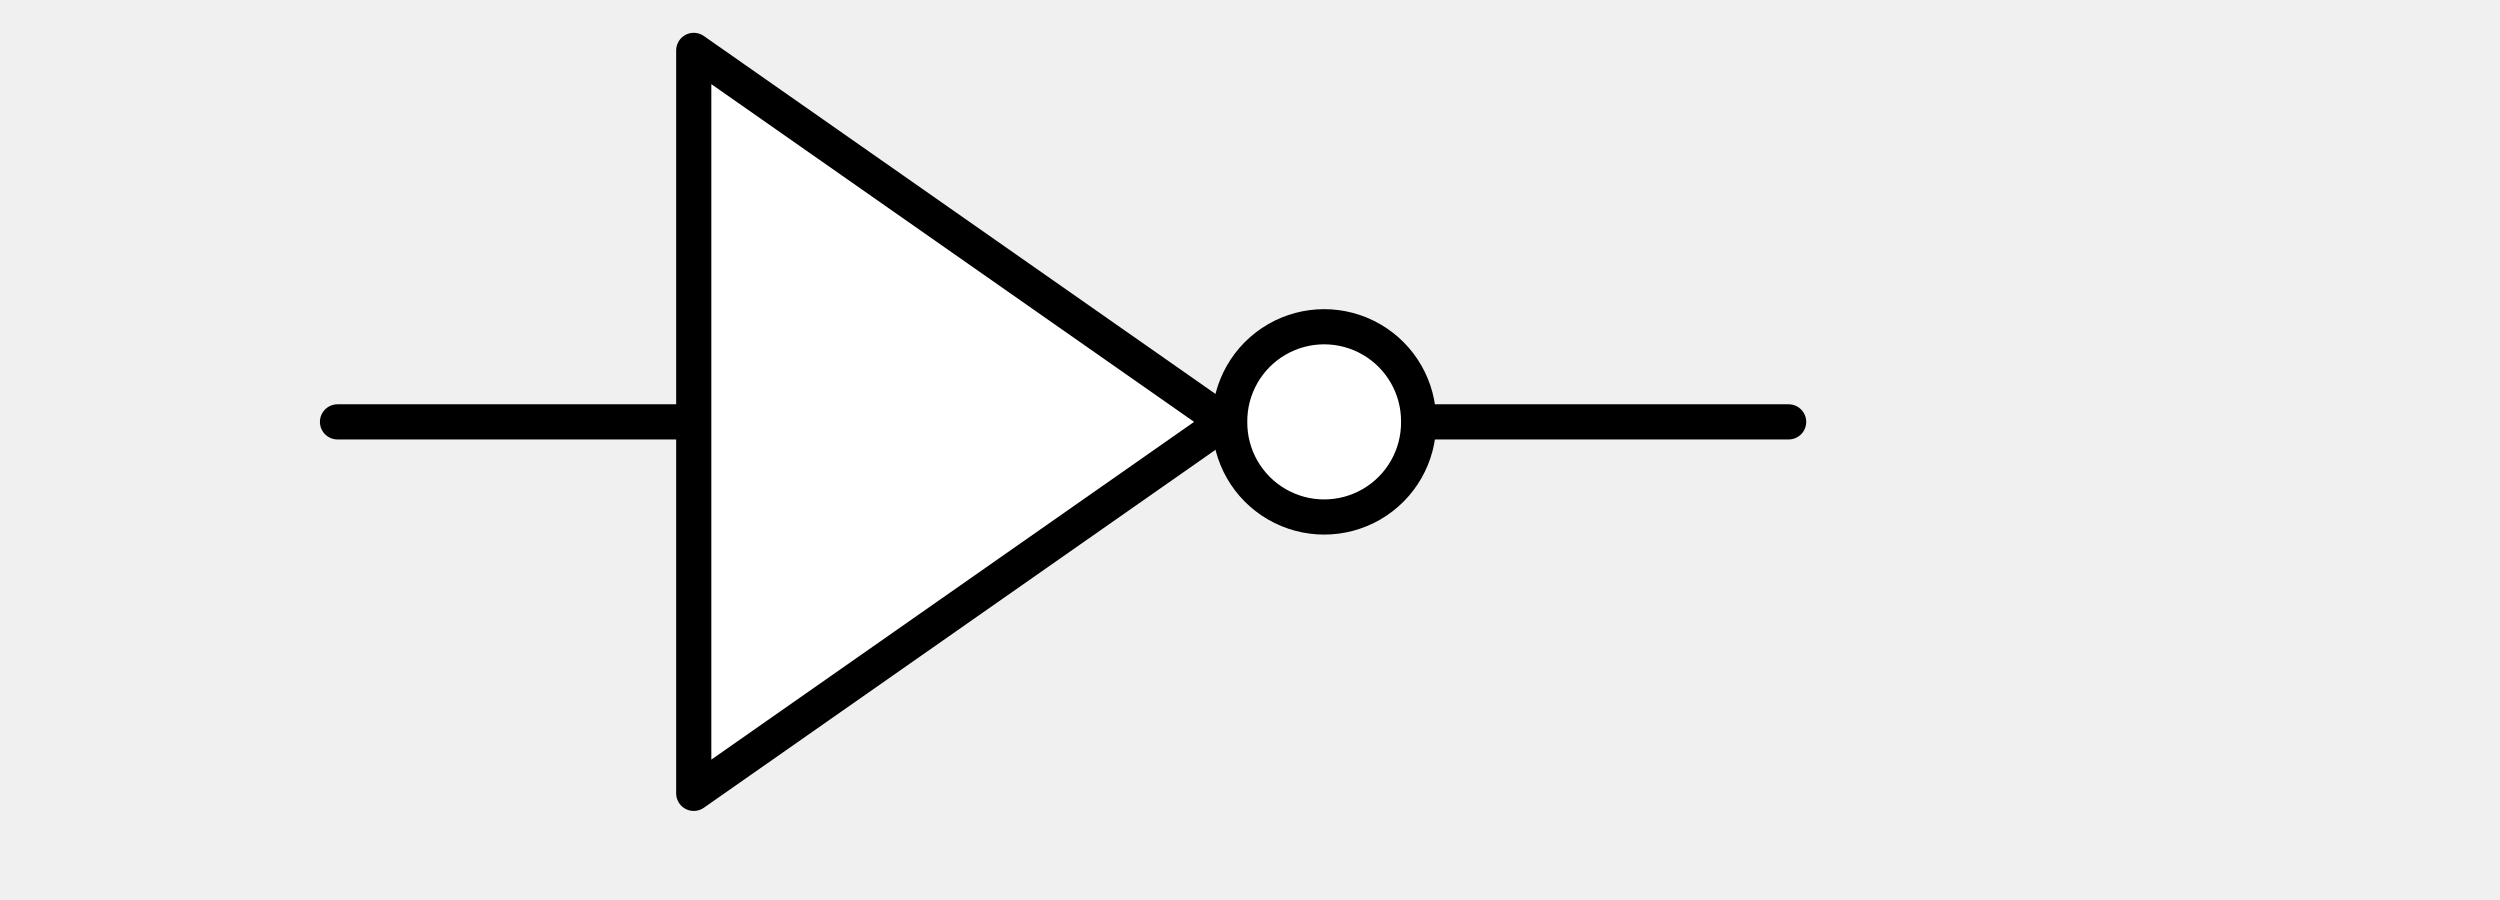
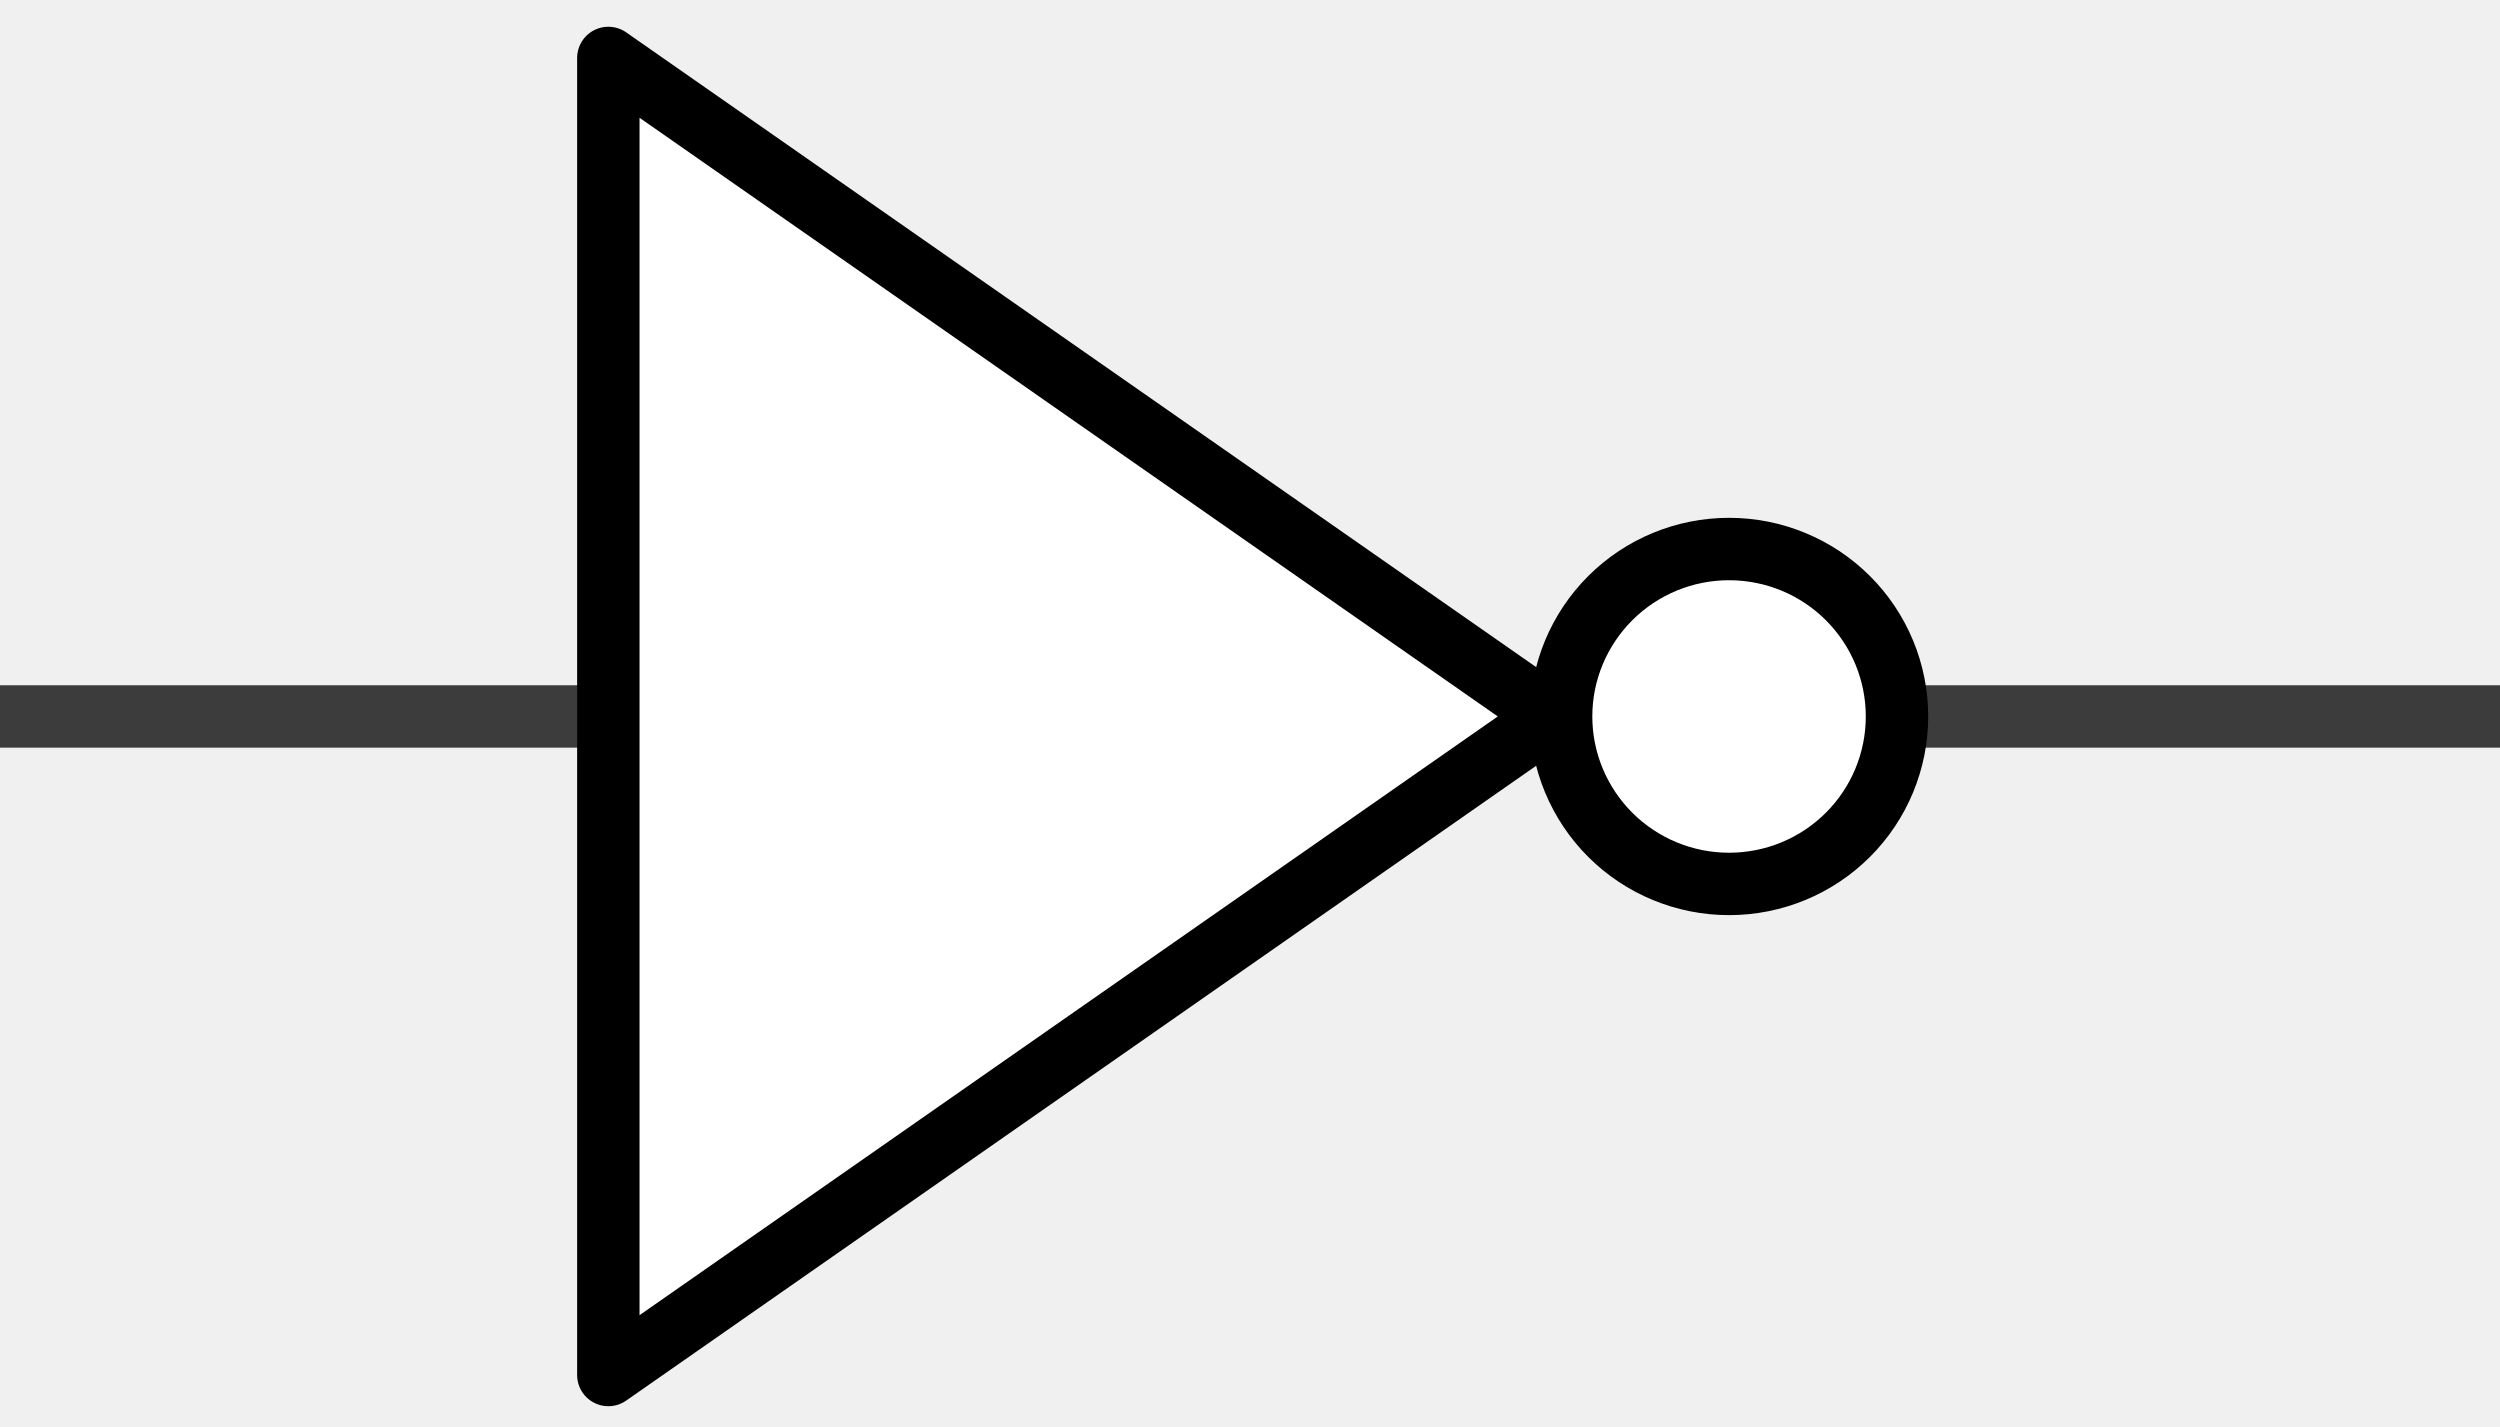
- <svg xmlns="http://www.w3.org/2000/svg" xmlns:xlink="http://www.w3.org/1999/xlink" id="svg2" width="400pt" height="144pt" version="1.0">
-   <path style="fill:none;fill-opacity:0.75;fill-rule:evenodd;stroke:#000000;stroke-width:7.5;stroke-linecap:round;stroke-linejoin:miter;stroke-miterlimit:4;stroke-dasharray:none;stroke-opacity:1" d="M 72,90 L 185,90" id="path1316" />
-   <use x="0" y="0" xlink:href="#path1316" id="use2208" transform="translate(196.5757,0)" width="500" height="180" />
-   <path style="fill:#ffffff;fill-opacity:1;fill-rule:evenodd;stroke:#000000;stroke-width:7.5;stroke-linecap:butt;stroke-linejoin:round;stroke-miterlimit:4;stroke-dashoffset:0;stroke-opacity:1" d="M 148,10.75 L 261.281,90 L 148,169.25 L 148,10.75 z " id="rect2193" />
-   <path style="opacity:1;fill:#ffffff;fill-opacity:1;fill-rule:evenodd;stroke:#000000;stroke-width:7.5;stroke-linecap:round;stroke-linejoin:round;stroke-miterlimit:4;stroke-dasharray:none;stroke-dashoffset:0;stroke-opacity:1" id="path2247" d="M 305.47 89.844 A 20.153 20.153 0 1 1  265.165,89.844 A 20.153 20.153 0 1 1  305.47 89.844 z" transform="translate(-2.828424,0.156093)" />
+ <svg xmlns="http://www.w3.org/2000/svg" viewBox="0 0 333 190" width="333" height="190">
+   <style>
+ 		tspan { white-space:pre }
+ 		.shp0 { opacity: 0.749;fill: none;stroke: #000000;stroke-linecap:round;stroke-width: 8.313 } 
+ 		.shp1 { fill: #ffffff;stroke: #000000;stroke-linejoin:round;stroke-width: 8.313 } 
+ 		.shp2 { fill: #ffffff;stroke: #000000;stroke-linecap:round;stroke-linejoin:round;stroke-width: 8.313 } 
+ 	</style>
+   <path id="path1316" fill-rule="evenodd" class="shp0" d="M-3.33 95.43L122.1 95.43" />
+   <path id="path1316" fill-rule="evenodd" class="shp0" d="M214.87 95.43L340.3 95.43" />
+   <path id="rect2193" fill-rule="evenodd" class="shp1" d="M81.03 7.72L206.77 95.43L81.03 183.15L81.03 7.72Z" />
+   <path id="path2247" fill-rule="evenodd" class="shp2" d="M252.68 95.43C252.68 101.35 250.33 107.02 246.13 111.21C241.94 115.39 236.25 117.74 230.31 117.74C224.38 117.74 218.69 115.39 214.5 111.21C210.3 107.02 207.94 101.35 207.94 95.43C207.94 89.52 210.3 83.85 214.5 79.66C218.69 75.48 224.38 73.13 230.31 73.13C236.25 73.13 241.94 75.48 246.13 79.66C250.33 83.85 252.68 89.52 252.68 95.43L252.68 95.43Z" />
</svg>
